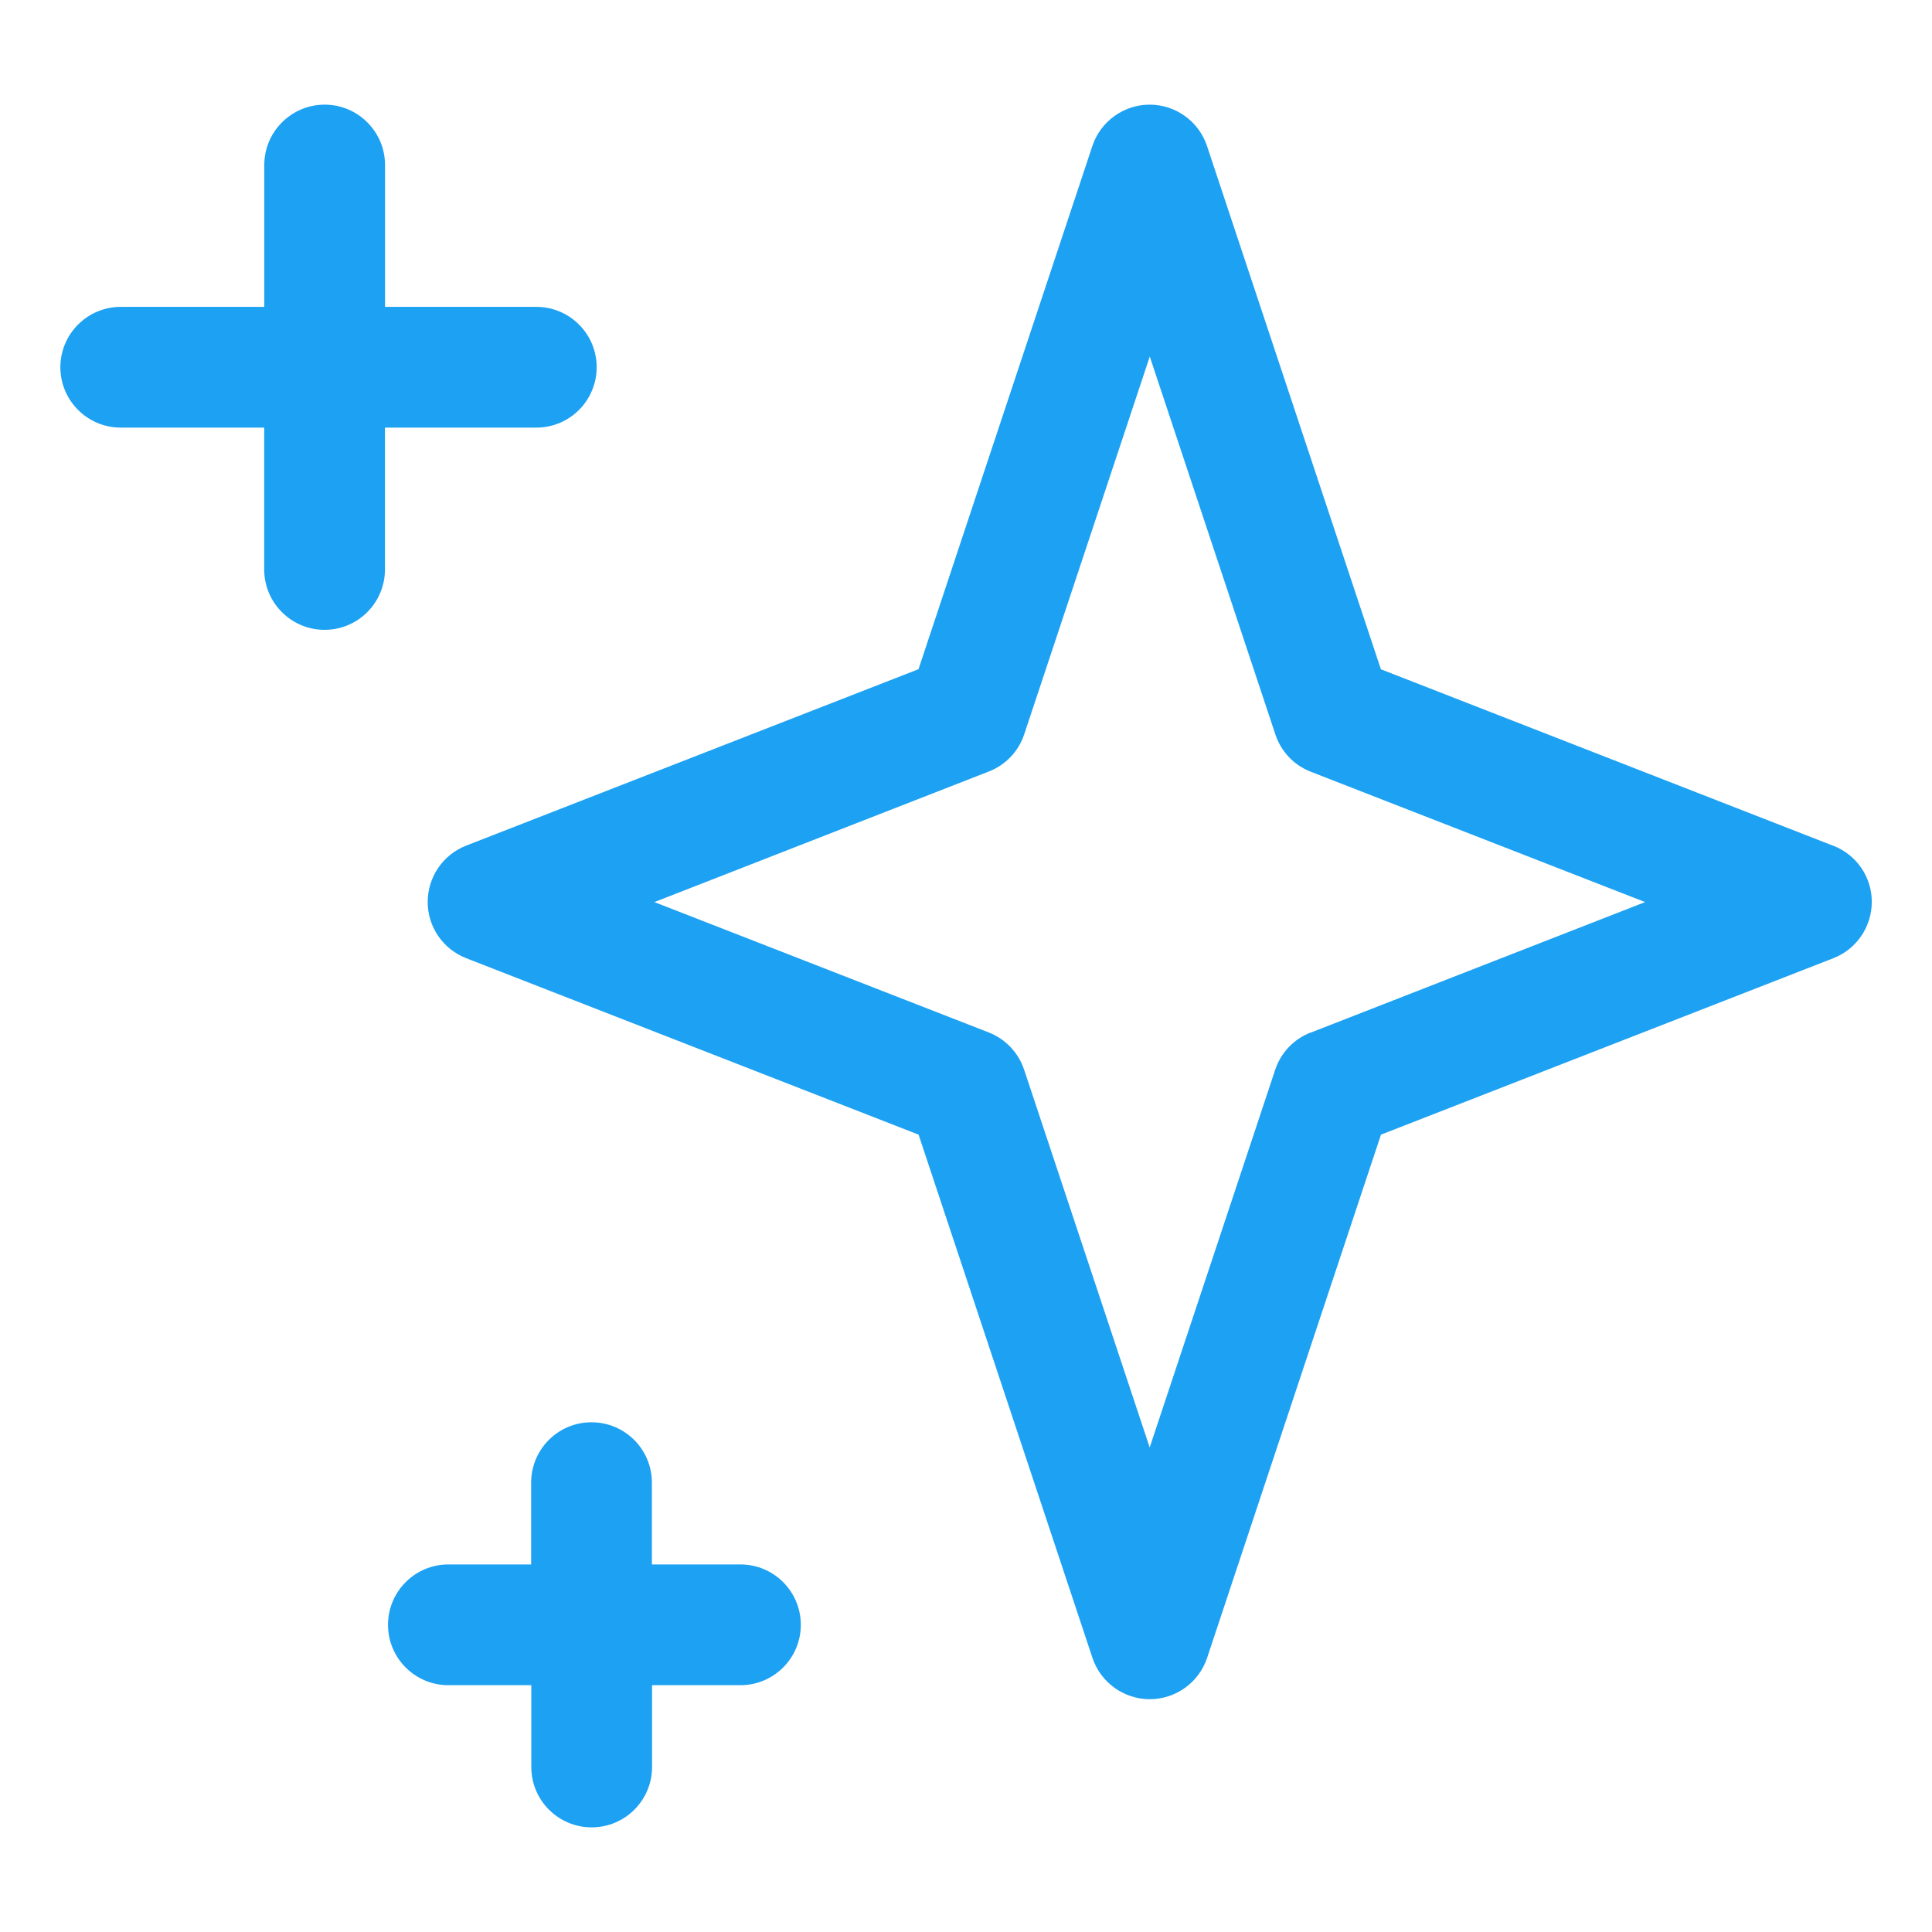
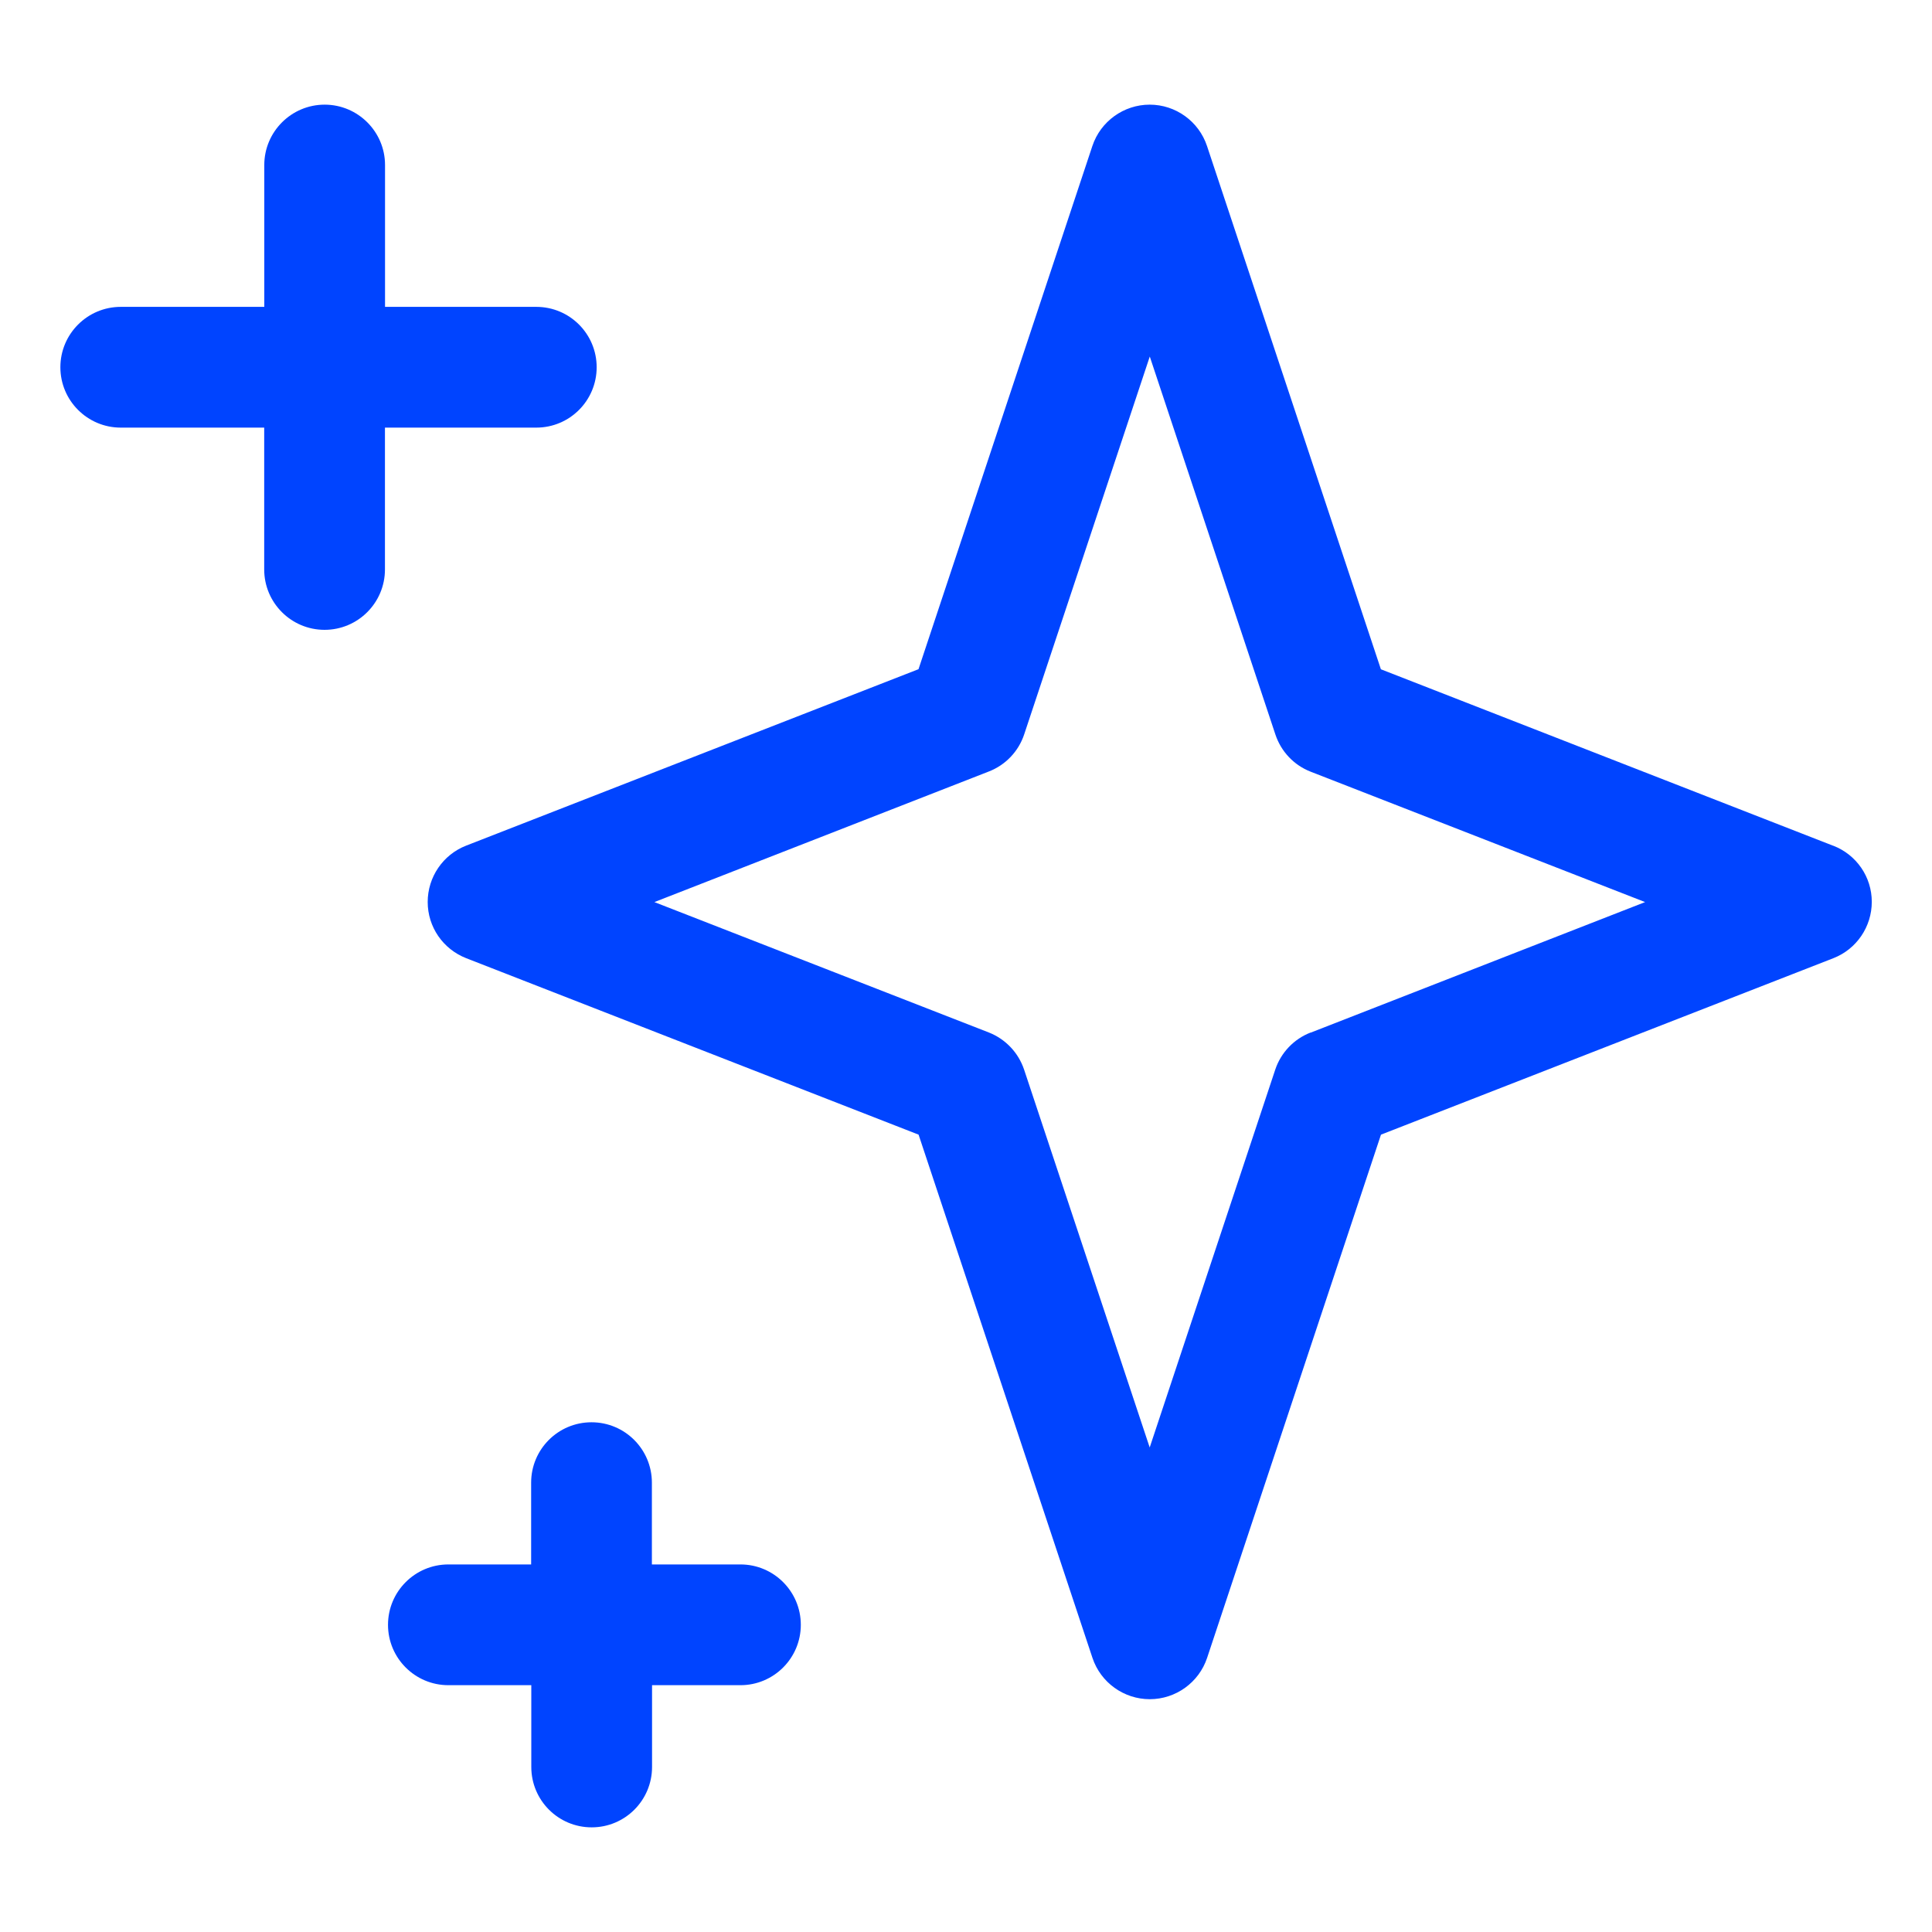
<svg xmlns="http://www.w3.org/2000/svg" width="24" height="24" viewBox="0 0 24 24" fill="none">
-   <path d="M22.772 10.506L17.154 8.314L14.994 1.814C14.892 1.507 14.604 1.3 14.282 1.3C13.96 1.3 13.672 1.507 13.57 1.813L11.41 8.313L5.79 10.505C5.503 10.617 5.313 10.895 5.313 11.205C5.313 11.515 5.503 11.79 5.791 11.903L11.411 14.095L13.571 20.595C13.673 20.901 13.961 21.108 14.283 21.108C14.605 21.108 14.893 20.901 14.995 20.595L17.155 14.095L22.775 11.903C23.062 11.791 23.252 11.513 23.252 11.203C23.252 10.893 23.062 10.618 22.774 10.506H22.772ZM16.282 12.826C16.074 12.906 15.912 13.076 15.842 13.286L14.282 17.981L12.722 13.288C12.652 13.078 12.492 12.908 12.284 12.826L8.129 11.206L12.283 9.584C12.491 9.504 12.653 9.334 12.723 9.122L14.283 4.429L15.843 9.123C15.913 9.335 16.073 9.505 16.281 9.586L20.436 11.206L16.281 12.828L16.282 12.826ZM6.663 3.812H4.783V2.05C4.783 1.636 4.446 1.3 4.033 1.3C3.62 1.3 3.283 1.636 3.283 2.05V3.812H1.5C1.086 3.812 0.75 4.148 0.75 4.562C0.75 4.976 1.086 5.312 1.5 5.312H3.282V7.074C3.282 7.488 3.618 7.824 4.032 7.824C4.446 7.824 4.782 7.488 4.782 7.074V5.312H6.662C7.077 5.312 7.412 4.976 7.412 4.562C7.412 4.148 7.077 3.812 6.662 3.812H6.663ZM9.198 19.434H8.098V18.418C8.098 18.004 7.763 17.668 7.348 17.668C6.933 17.668 6.598 18.004 6.598 18.418V19.434H5.57C5.156 19.434 4.82 19.77 4.82 20.184C4.82 20.598 5.156 20.934 5.57 20.934H6.6V21.95C6.6 22.364 6.935 22.7 7.35 22.7C7.765 22.7 8.1 22.364 8.1 21.95V20.934H9.198C9.612 20.934 9.948 20.598 9.948 20.184C9.948 19.77 9.612 19.434 9.198 19.434Z" fill="#1DA1F2" />
+   <path d="M22.772 10.506L17.154 8.314L14.994 1.814C14.892 1.507 14.604 1.3 14.282 1.3C13.96 1.3 13.672 1.507 13.57 1.813L11.41 8.313L5.79 10.505C5.503 10.617 5.313 10.895 5.313 11.205C5.313 11.515 5.503 11.79 5.791 11.903L11.411 14.095L13.571 20.595C13.673 20.901 13.961 21.108 14.283 21.108C14.605 21.108 14.893 20.901 14.995 20.595L17.155 14.095L22.775 11.903C23.062 11.791 23.252 11.513 23.252 11.203C23.252 10.893 23.062 10.618 22.774 10.506H22.772ZM16.282 12.826C16.074 12.906 15.912 13.076 15.842 13.286L14.282 17.981L12.722 13.288C12.652 13.078 12.492 12.908 12.284 12.826L8.129 11.206L12.283 9.584C12.491 9.504 12.653 9.334 12.723 9.122L14.283 4.429L15.843 9.123C15.913 9.335 16.073 9.505 16.281 9.586L20.436 11.206L16.281 12.828L16.282 12.826ZM6.663 3.812H4.783V2.05C4.783 1.636 4.446 1.3 4.033 1.3C3.62 1.3 3.283 1.636 3.283 2.05V3.812H1.5C1.086 3.812 0.75 4.148 0.75 4.562C0.75 4.976 1.086 5.312 1.5 5.312H3.282V7.074C3.282 7.488 3.618 7.824 4.032 7.824C4.446 7.824 4.782 7.488 4.782 7.074V5.312H6.662C7.077 5.312 7.412 4.976 7.412 4.562C7.412 4.148 7.077 3.812 6.662 3.812H6.663ZM9.198 19.434H8.098V18.418C8.098 18.004 7.763 17.668 7.348 17.668C6.933 17.668 6.598 18.004 6.598 18.418V19.434H5.57C5.156 19.434 4.82 19.77 4.82 20.184C4.82 20.598 5.156 20.934 5.57 20.934H6.6V21.95C6.6 22.364 6.935 22.7 7.35 22.7C7.765 22.7 8.1 22.364 8.1 21.95V20.934H9.198C9.612 20.934 9.948 20.598 9.948 20.184C9.948 19.77 9.612 19.434 9.198 19.434Z" fill="#0044FF" />
</svg>
